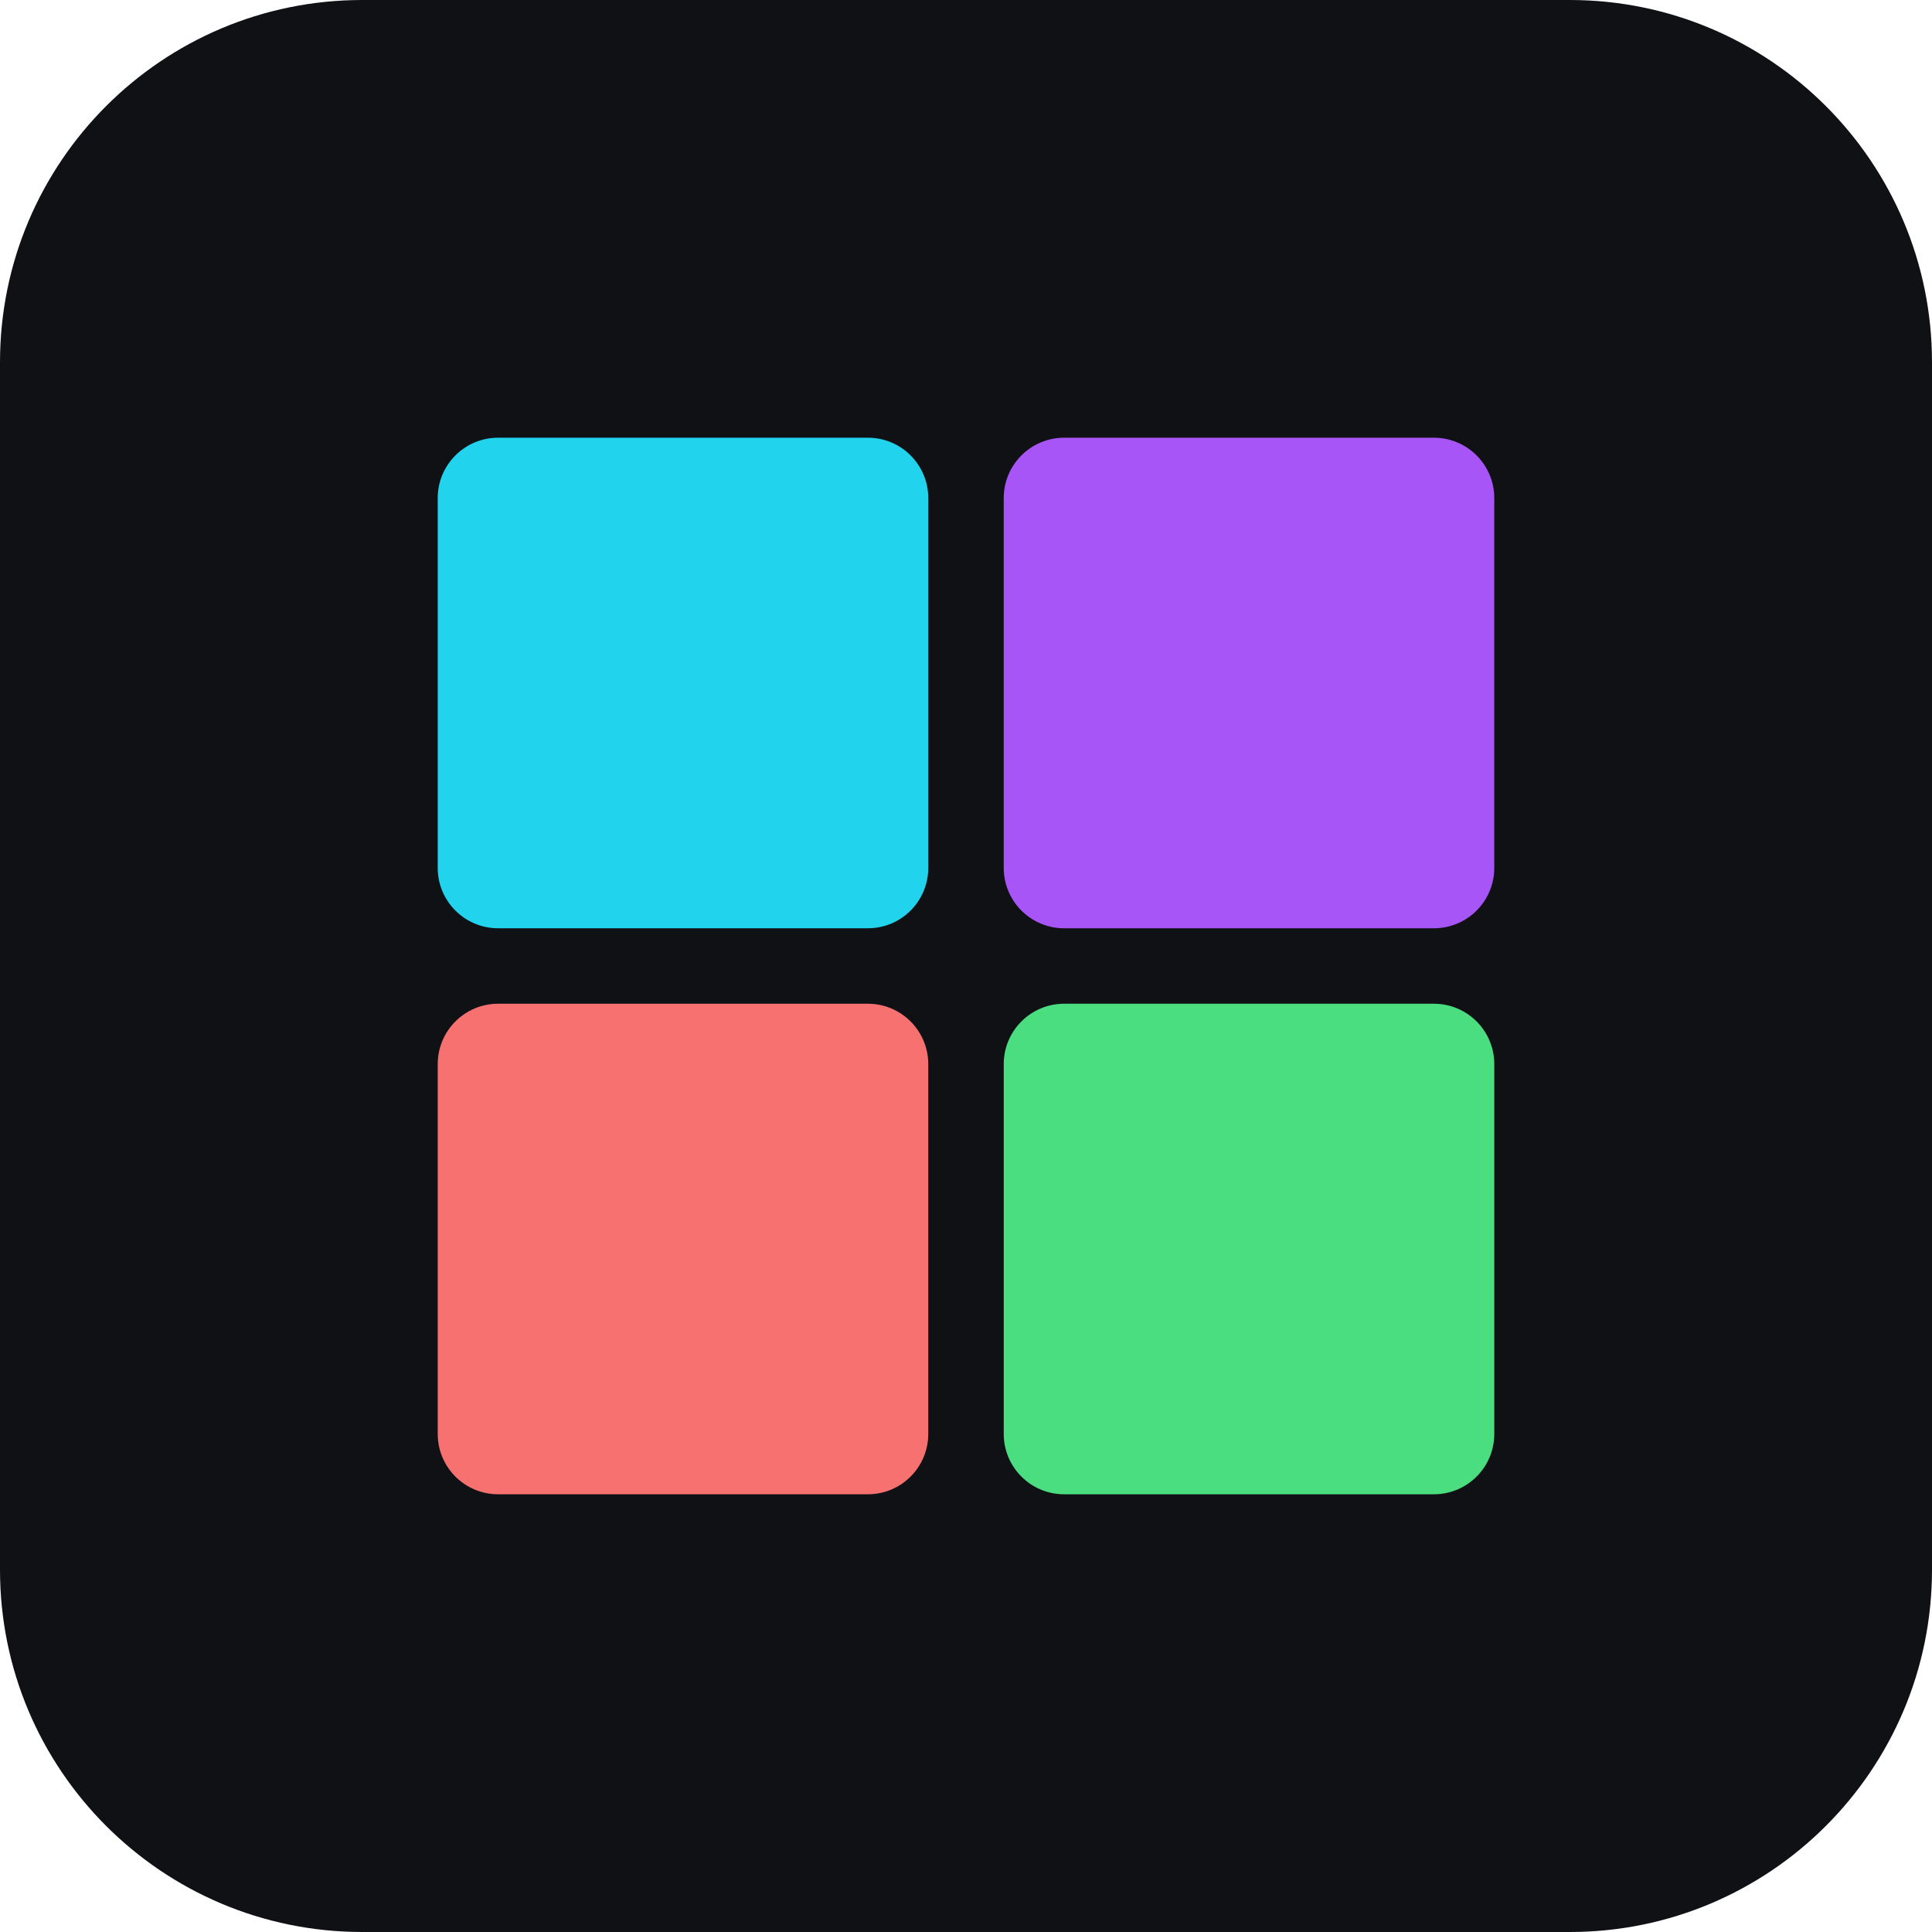
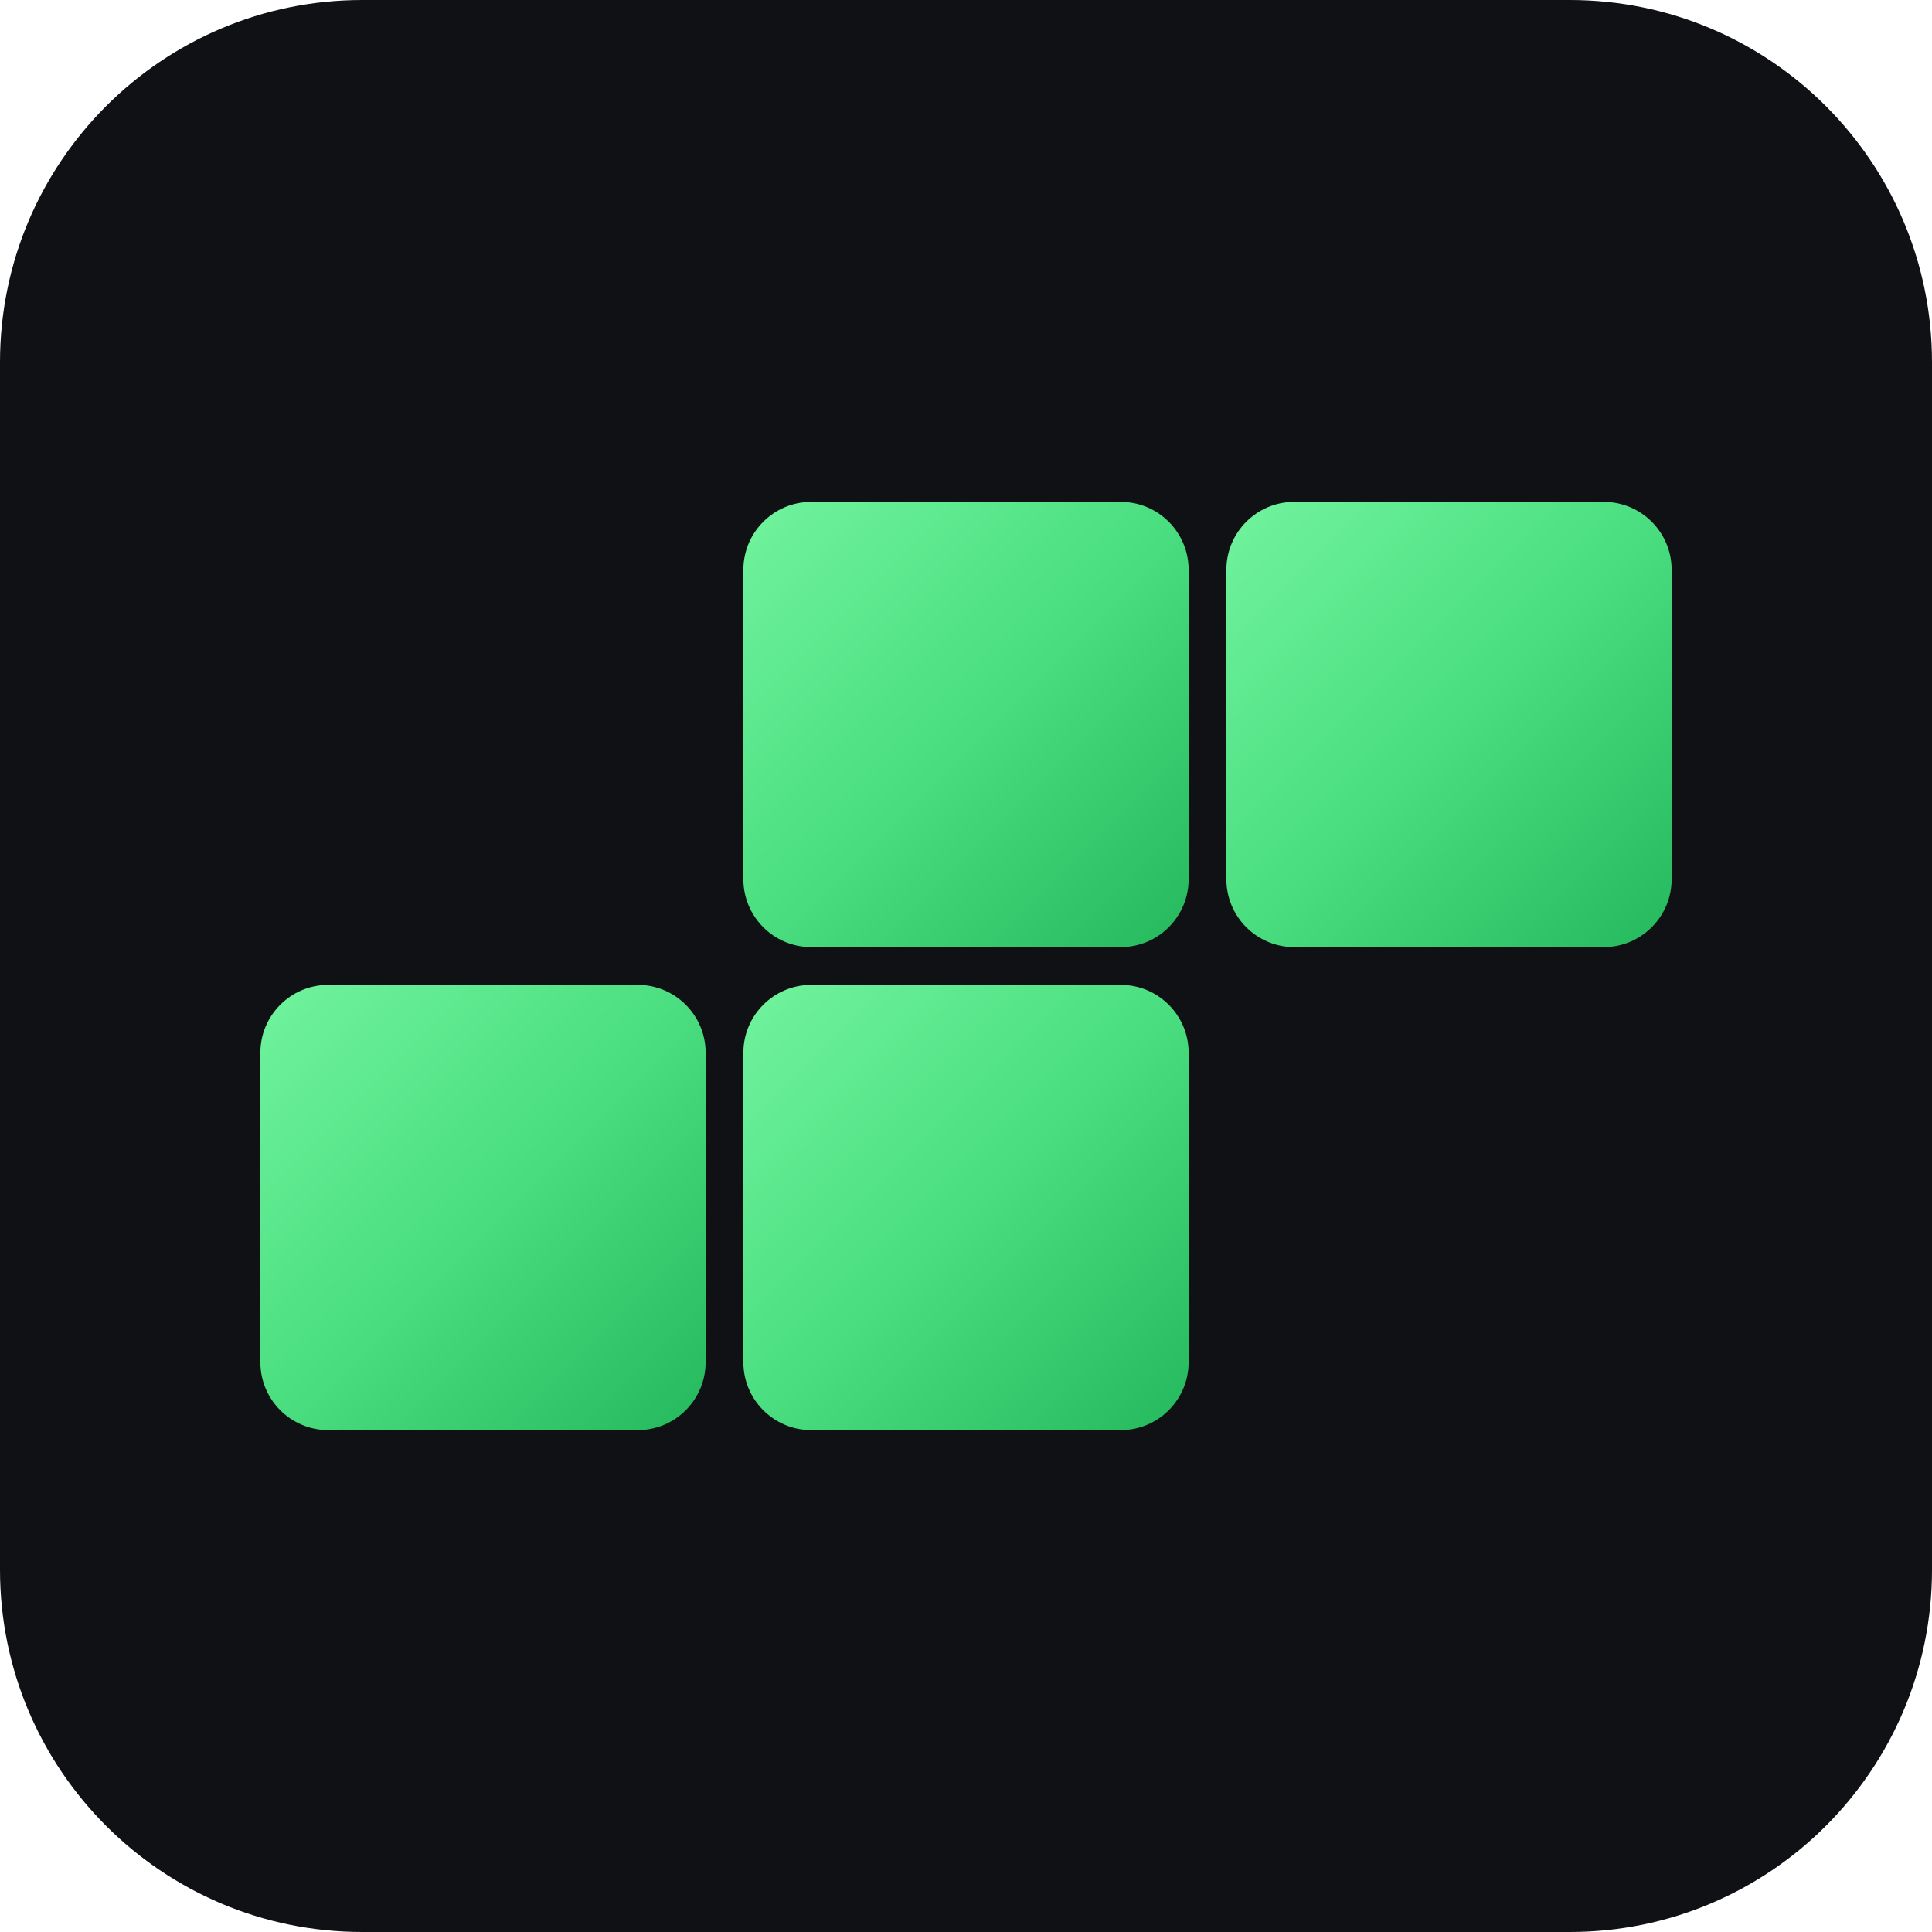
<svg xmlns="http://www.w3.org/2000/svg" viewBox="0 0 512 512">
+   <defs>
+     <linearGradient id="g" x1="0" y1="0" x2="1" y2="1">
+       <stop offset="0" stop-color="#71f39e" />
+       <stop offset="0.5" stop-color="#4ade80" />
+       <stop offset="1" stop-color="#25b85d" />
+     </linearGradient>
+   </defs>
  <rect width="512" height="512" rx="96" fill="#0f1115" />
-   <rect x="116" y="116" width="130" height="130" rx="16" fill="#22d3ee" />
-   <rect x="266" y="116" width="130" height="130" rx="16" fill="#a855f7" />
-   <rect x="116" y="266" width="130" height="130" rx="16" fill="#f87171" />
-   <rect x="266" y="266" width="130" height="130" rx="16" fill="#4ade80" />
+   <rect x="197" y="133" width="118" height="118" rx="18" fill="url(#g)" />
+   <rect x="325" y="133" width="118" height="118" rx="18" fill="url(#g)" />
+   <rect x="69" y="261" width="118" height="118" rx="18" fill="url(#g)" />
+   <rect x="197" y="261" width="118" height="118" rx="18" fill="url(#g)" />
</svg>
